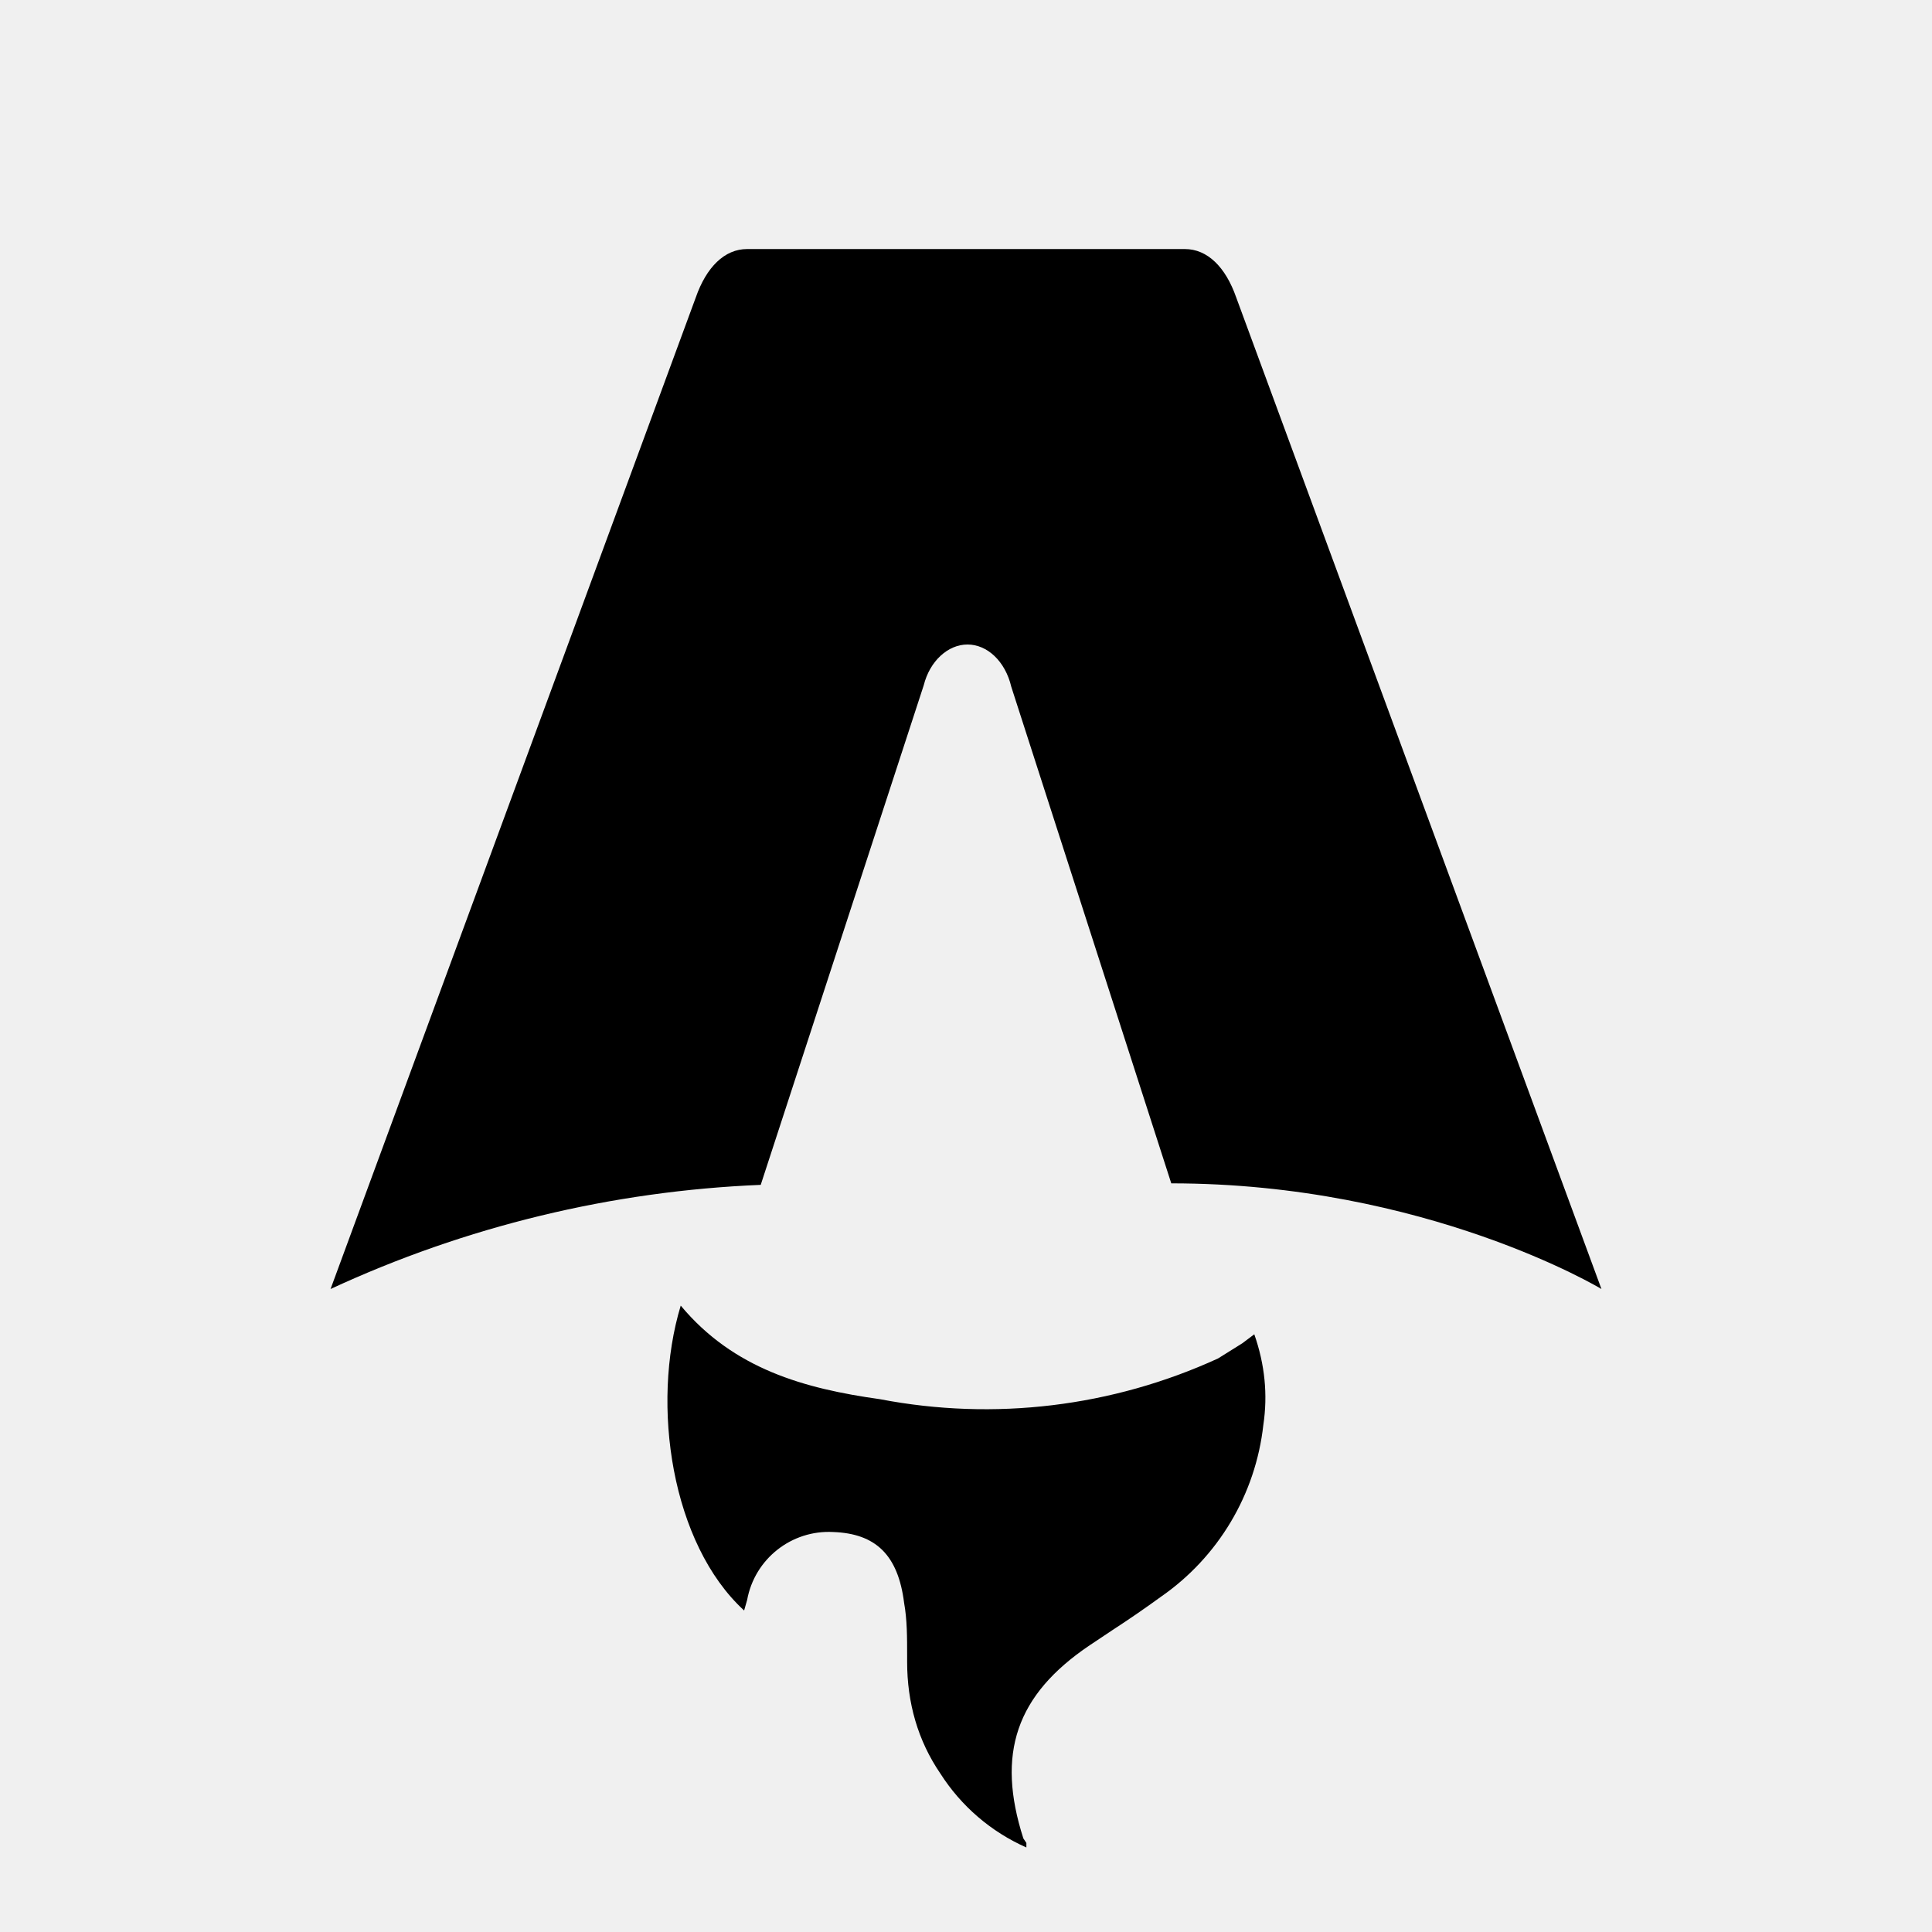
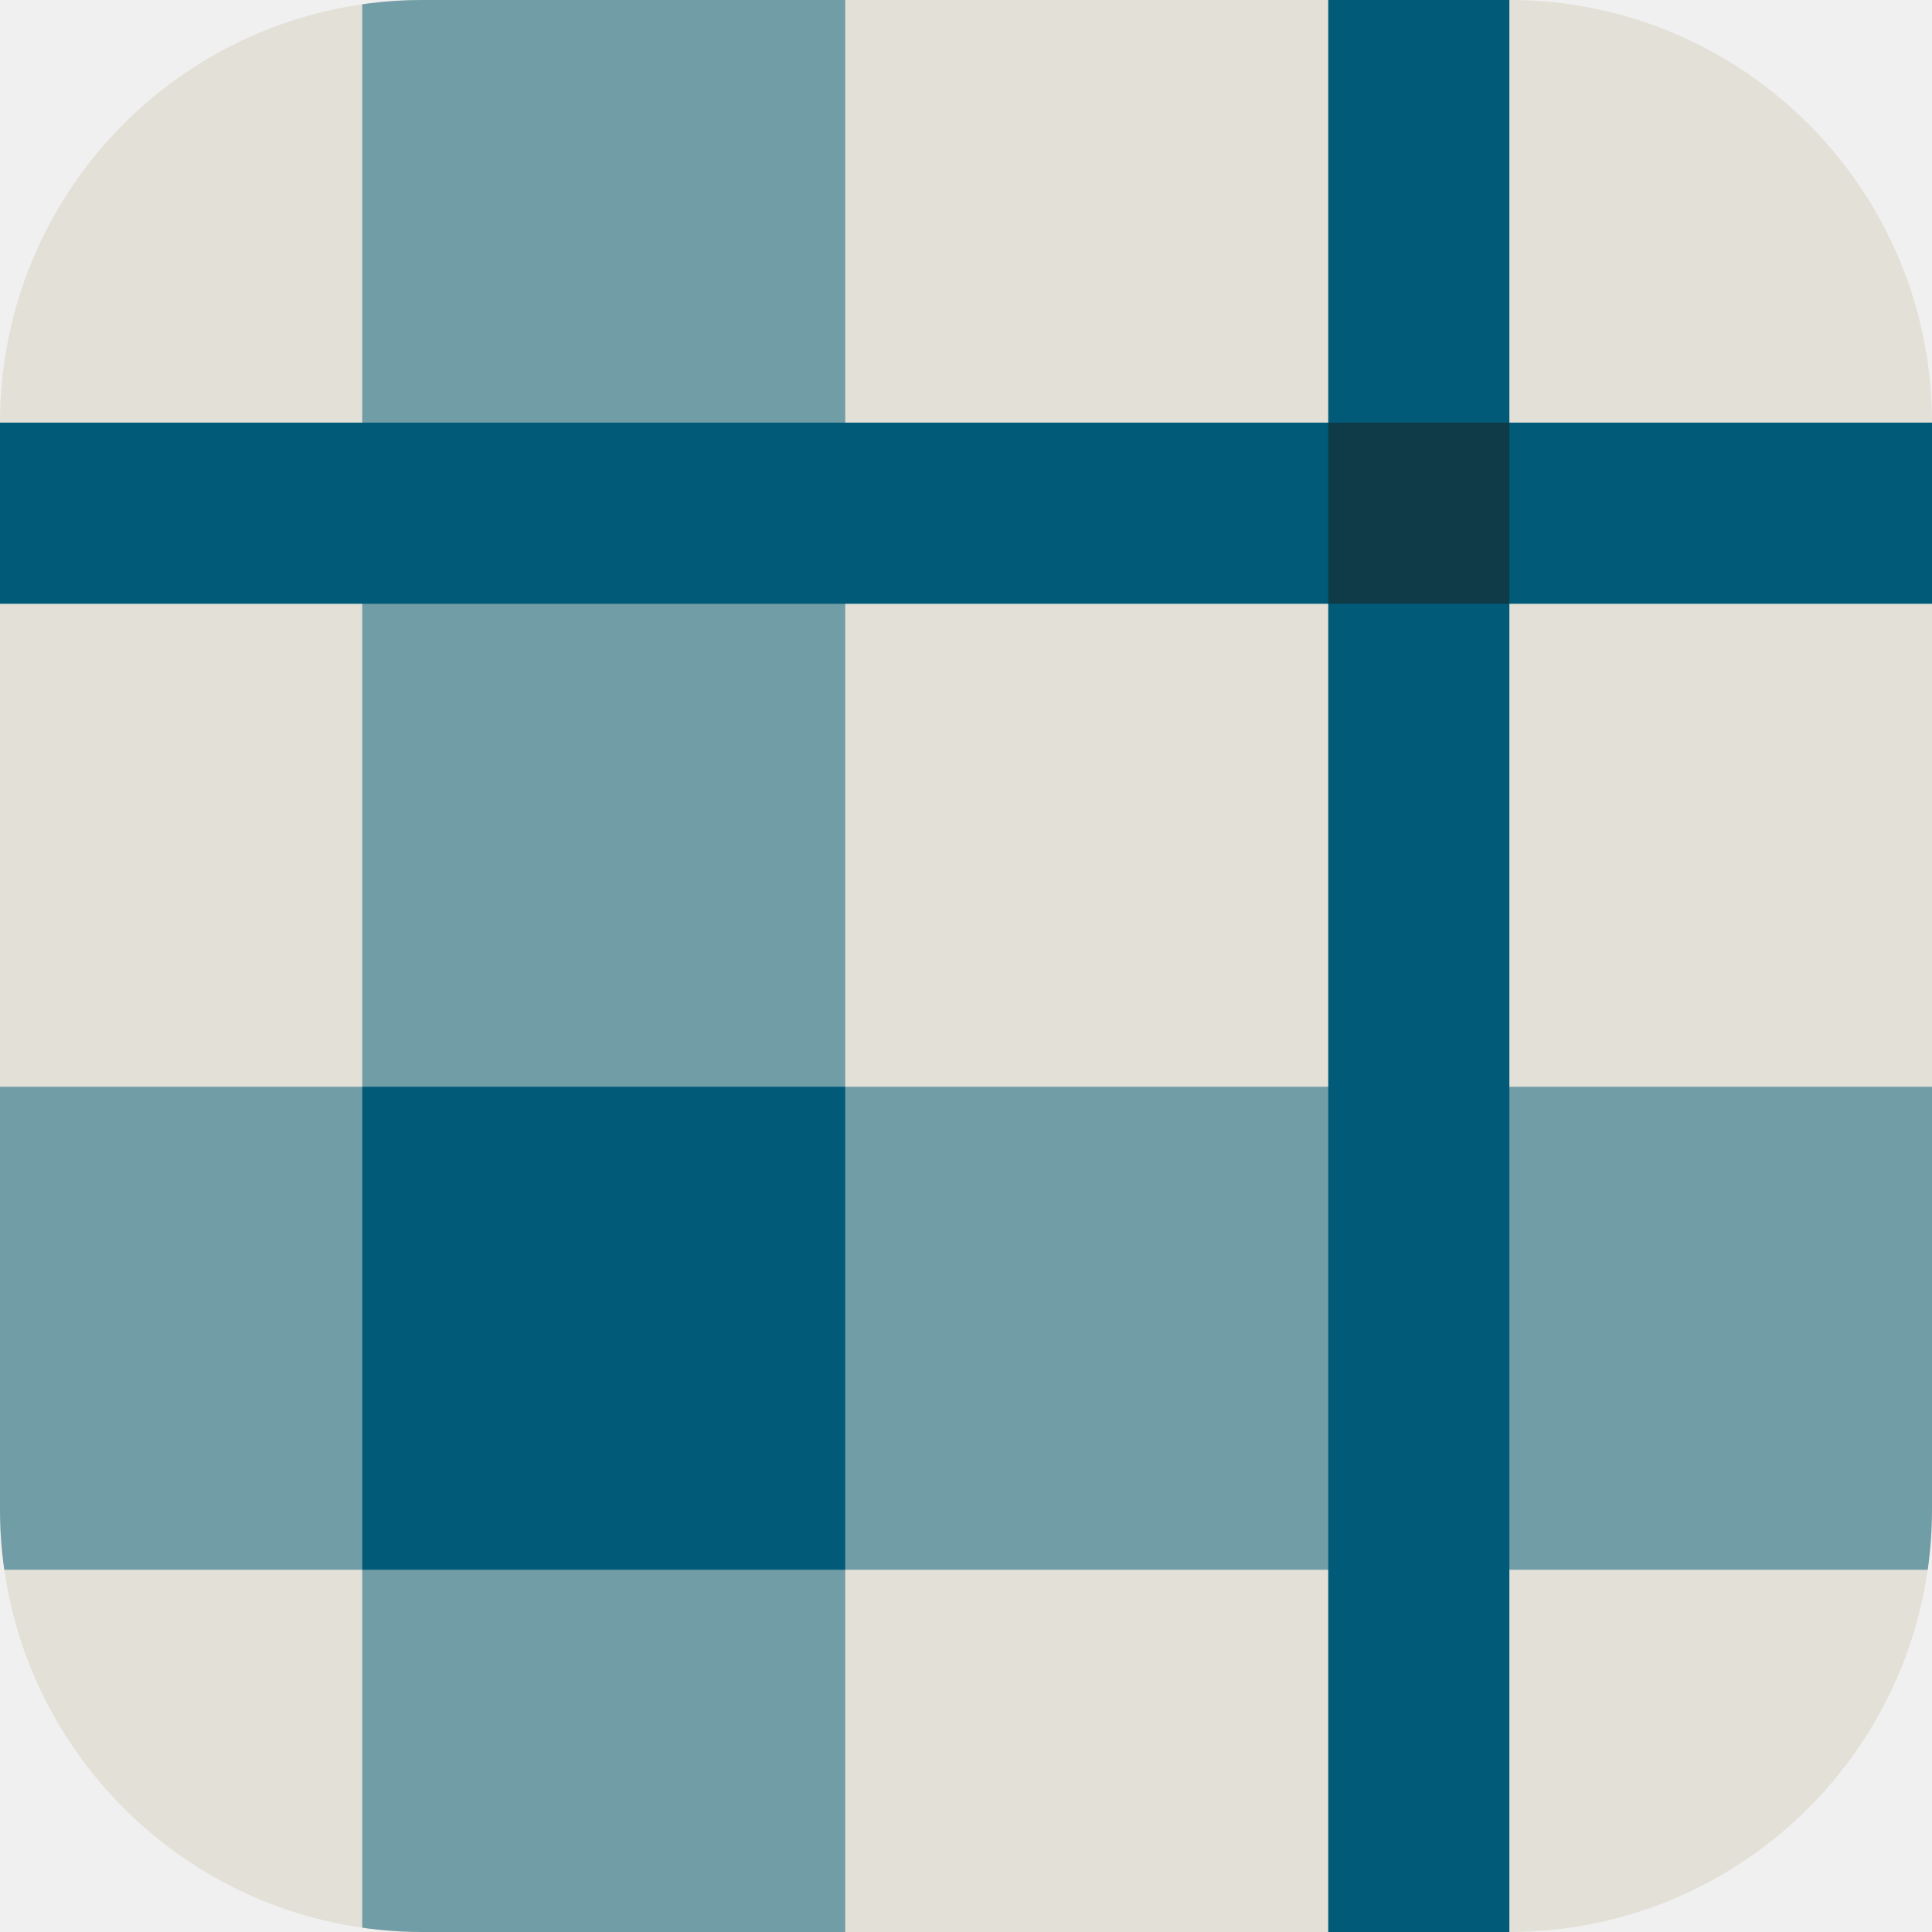
- <svg xmlns="http://www.w3.org/2000/svg" fill="none" viewBox="0 0 128 128">
-   <path d="M50.4 78.5a75.1 75.1 0 0 0-28.5 6.9l24.2-65.7c.7-2 1.9-3.2 3.4-3.2h29c1.5 0 2.7 1.2 3.4 3.2l24.2 65.7s-11.6-7-28.5-7L67 45.5c-.4-1.7-1.6-2.8-2.9-2.8-1.3 0-2.5 1.1-2.9 2.7L50.4 78.5Zm-1.1 28.2Zm-4.2-20.2c-2 6.6-.6 15.8 4.2 20.2a17.5 17.5 0 0 1 .2-.7 5.5 5.5 0 0 1 5.7-4.5c2.8.1 4.3 1.5 4.7 4.7.2 1.1.2 2.3.2 3.5v.4c0 2.7.7 5.2 2.2 7.4a13 13 0 0 0 5.7 4.9v-.3l-.2-.3c-1.8-5.6-.5-9.5 4.4-12.8l1.5-1a73 73 0 0 0 3.2-2.2 16 16 0 0 0 6.8-11.4c.3-2 .1-4-.6-6l-.8.6-1.6 1a37 37 0 0 1-22.4 2.7c-5-.7-9.7-2-13.2-6.2Z" />
+ <svg xmlns="http://www.w3.org/2000/svg" viewBox="0 0 32 32">
  <style>
-         path { fill: #000; }
-         @media (prefers-color-scheme: dark) {
-             path { fill: #FFF; }
-         }
-     </style>
+     .paper { fill: #e3e0d7; }
+     .shallow { fill: #719da7; }
+     .accent { fill: #005a78; }
+     .deep { fill: #0f3b49; }
+     @media (prefers-color-scheme: dark) {
+       .paper { fill: #252422; }
+       .shallow { fill: #3c97b7; }
+       .accent { fill: #78c6e4; }
+       .deep { fill: #00698a; }
+     }
+   </style>
+   <clipPath id="tile">
+     <rect width="32" height="32" rx="7" />
+   </clipPath>
+   <g clip-path="url(#tile)">
+     <rect width="32" height="32" class="paper" />
+     <rect x="6" width="8" height="32" class="shallow" />
+     <rect y="18" width="32" height="8" class="shallow" />
+     <rect x="6" y="18" width="8" height="8" class="accent" />
+     <rect x="22" width="3" height="32" class="accent" />
+     <rect y="7" width="32" height="3" class="accent" />
+     <rect x="22" y="7" width="3" height="3" class="deep" />
+   </g>
</svg>
